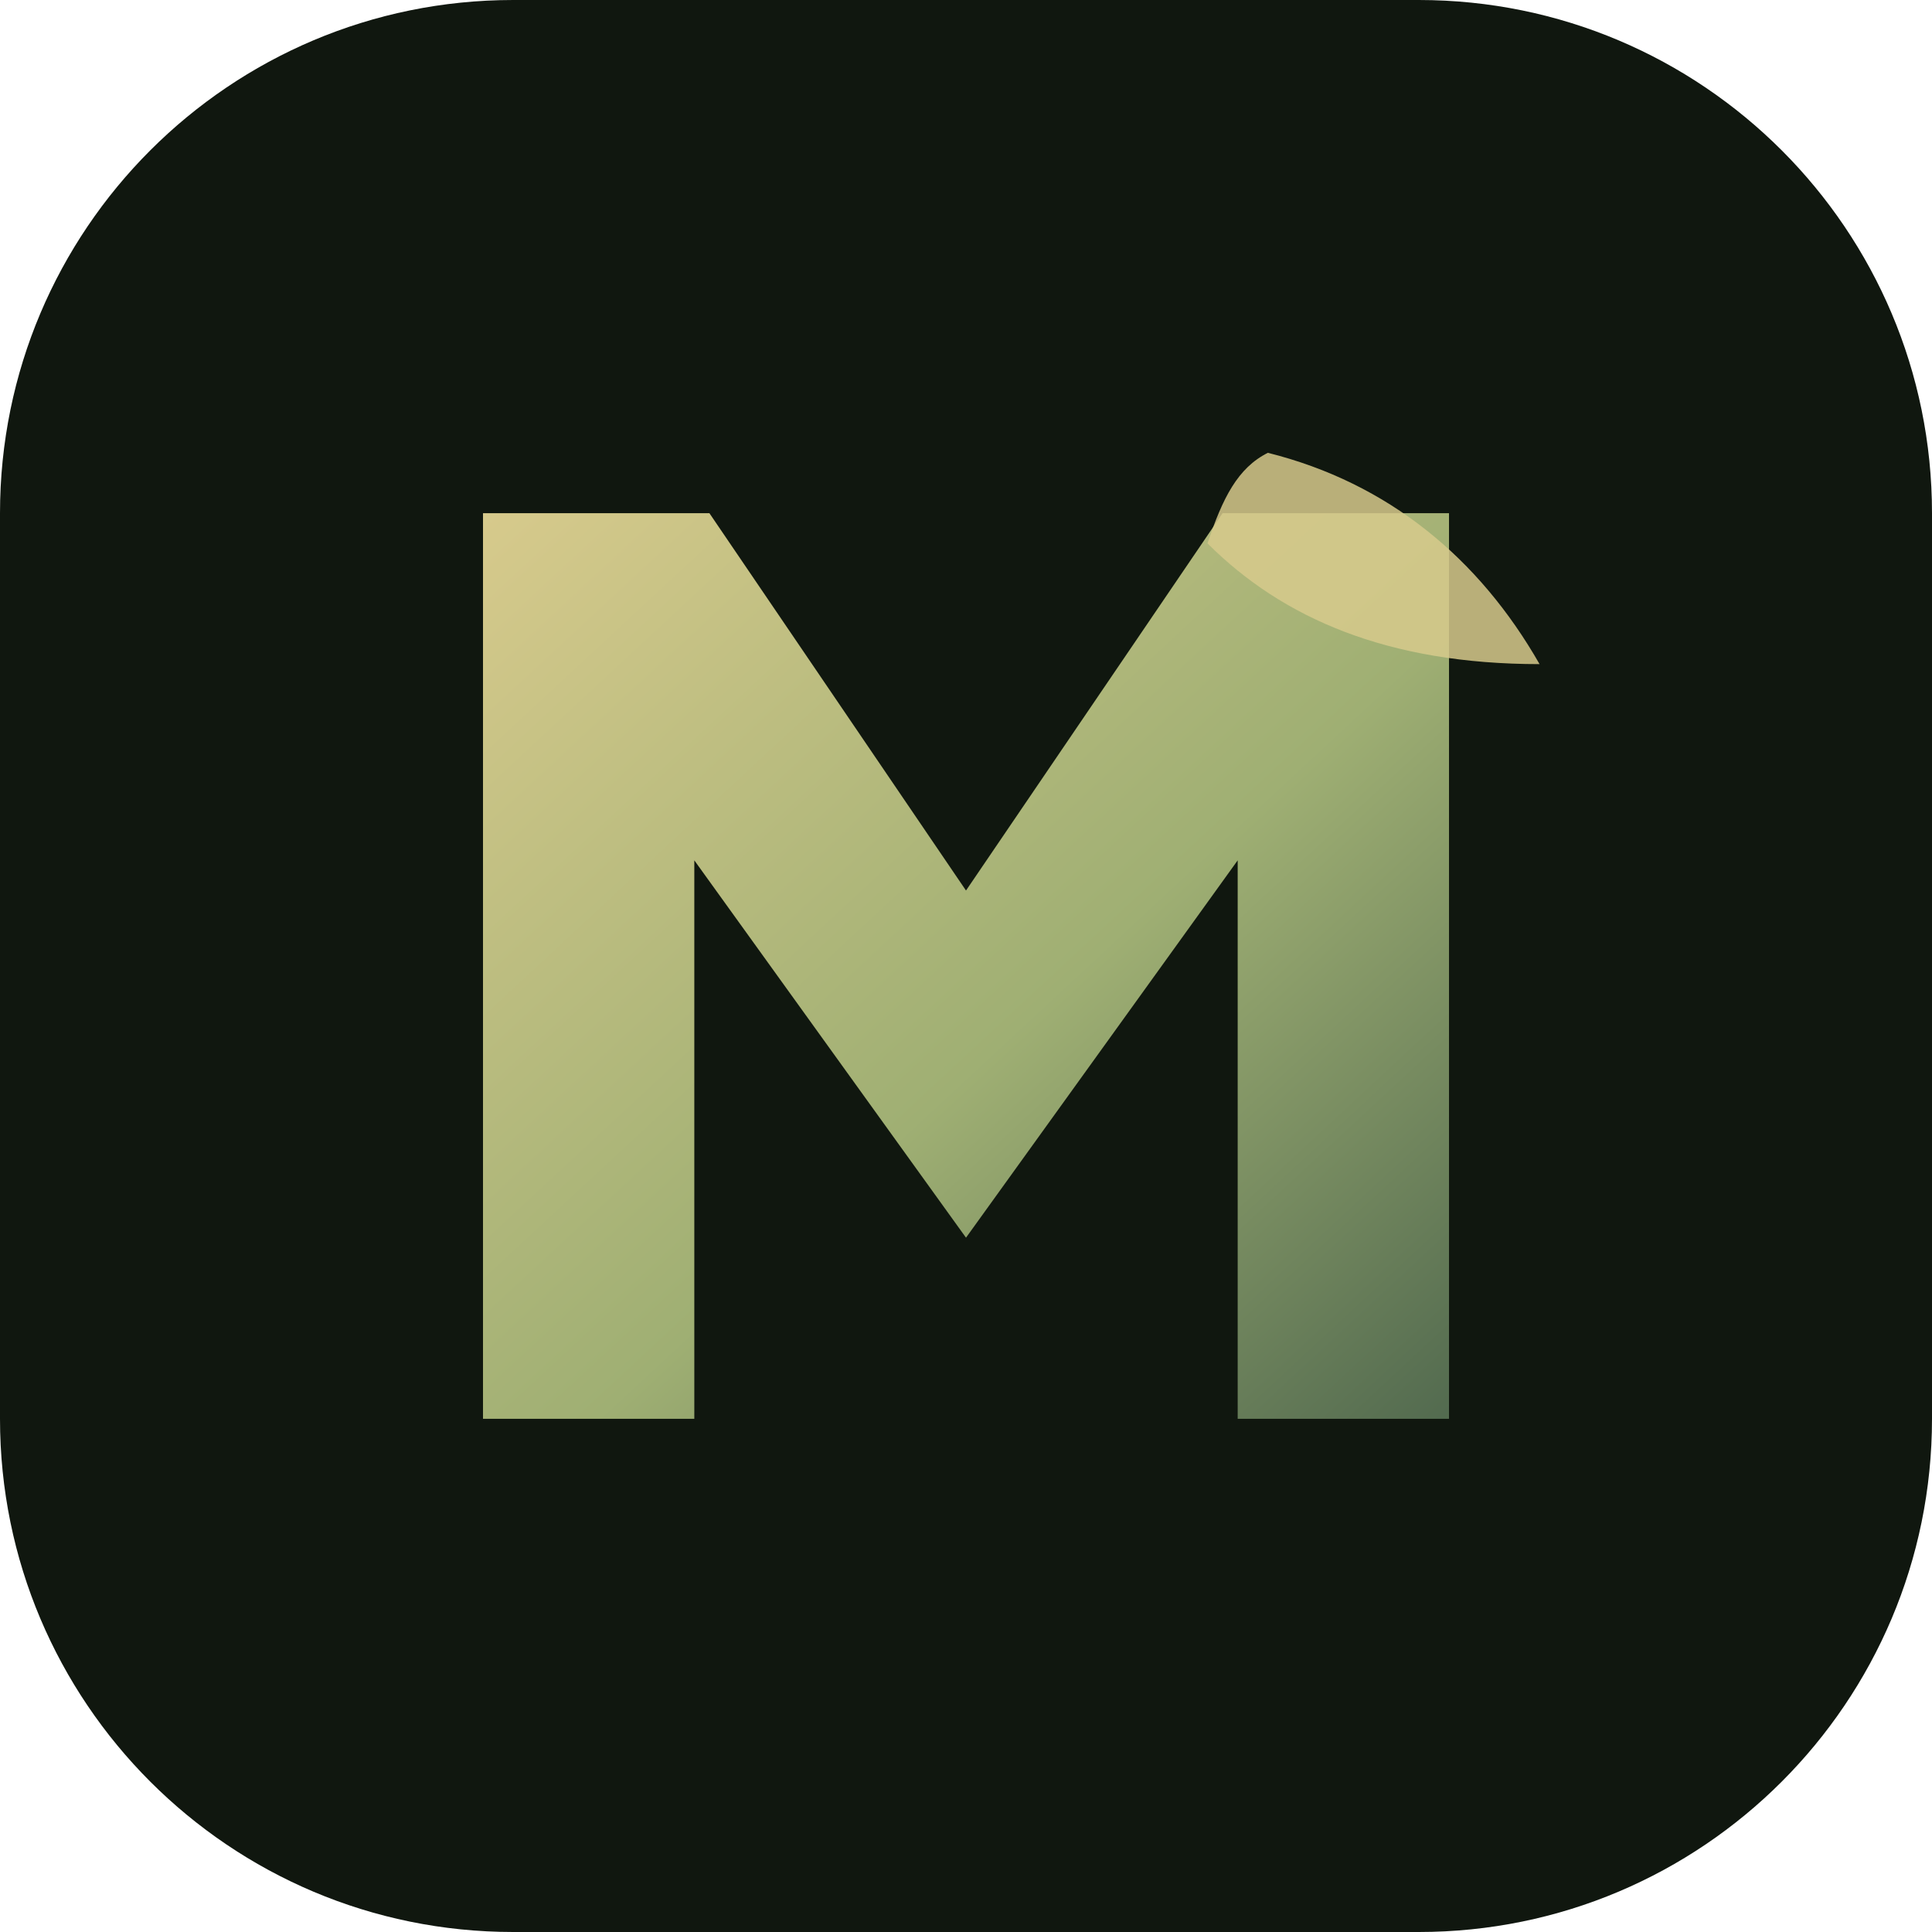
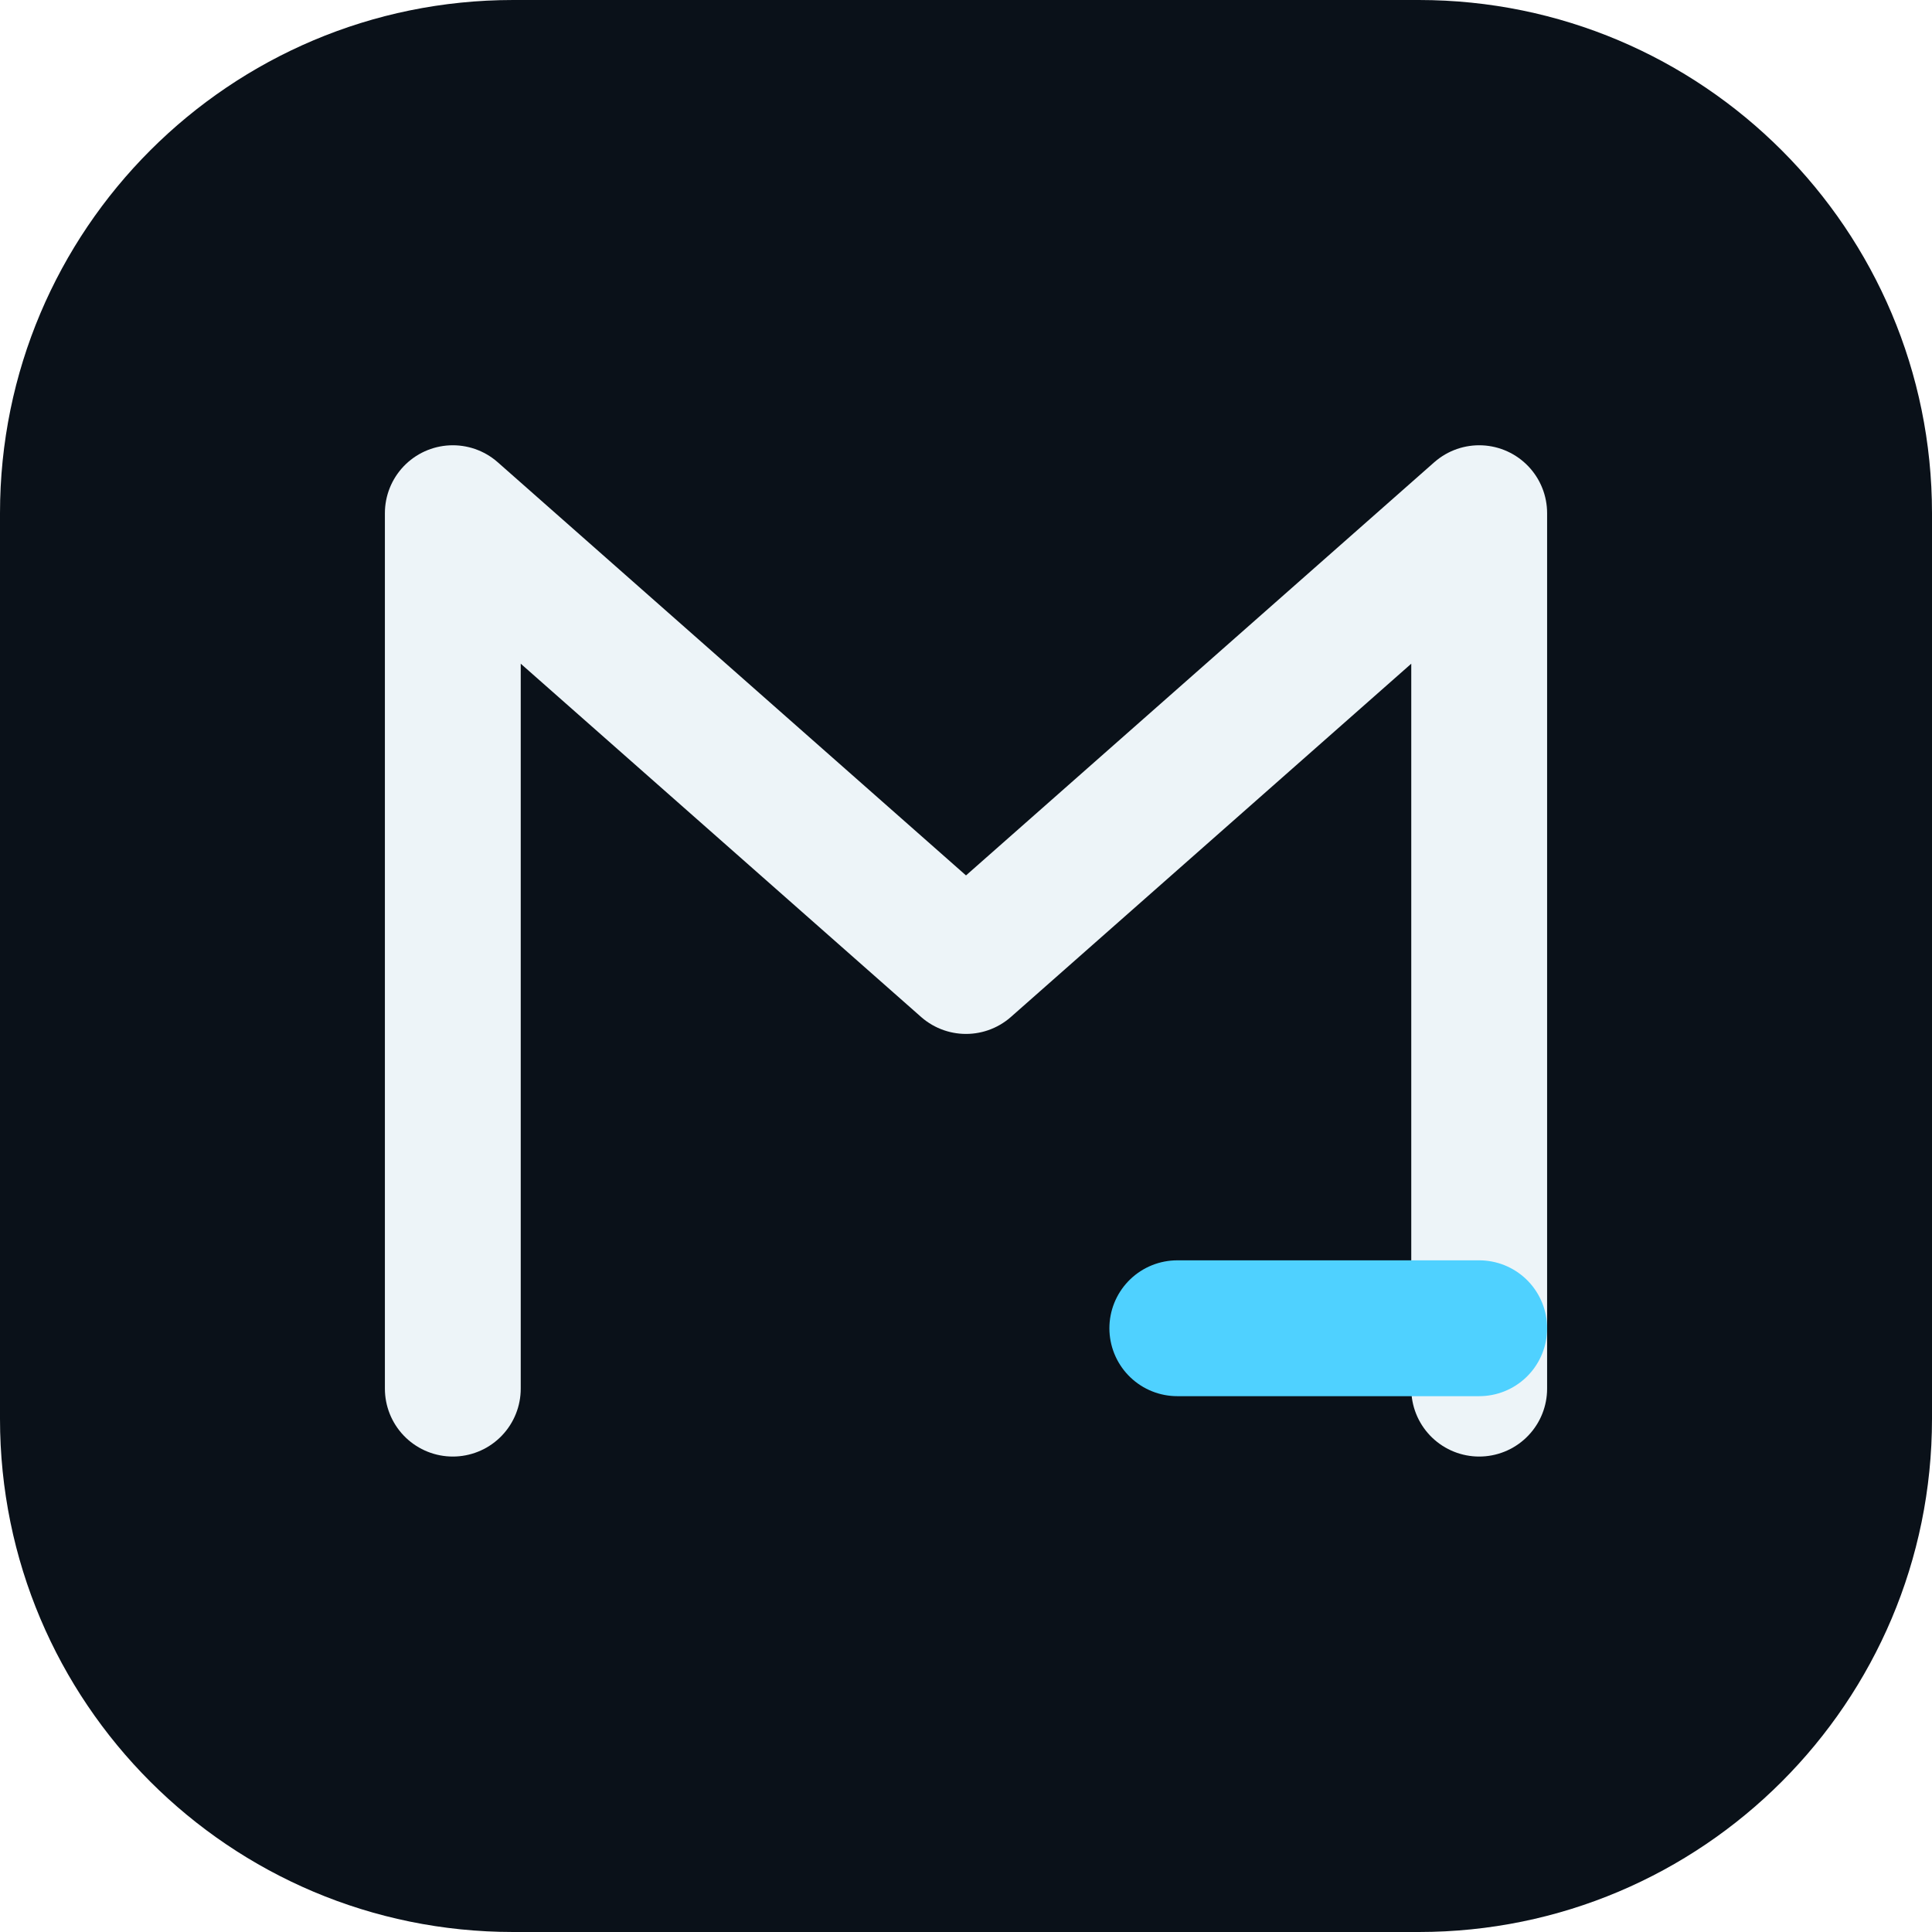
<svg xmlns="http://www.w3.org/2000/svg" viewBox="0 0 128 128">
-   <defs>
-     <linearGradient id="bg" x1="0" y1="0" x2="1" y2="1">
-       <stop offset="0" stop-color="#d7ca8c" />
-       <stop offset=".56" stop-color="#9faf73" />
-       <stop offset="1" stop-color="#526a4f" />
-     </linearGradient>
-   </defs>
-   <rect width="128" height="128" rx="34" fill="#10170f" />
-   <path d="M32 94V34h15l17 25 17-25h15v60H82V57L64 82 46 57v37H32Z" fill="url(#bg)" />
-   <path d="M84 30c8 2 14 7 18 14-10 0-17-3-22-8 1-3 2-5 4-6Z" fill="#d7ca8c" opacity=".85" />
+   <rect width="128" height="128" rx="34" fill="#0a1119" />
+   <path d="M30 92V34l34 30 34-30v58" fill="none" stroke="#edf4f8" stroke-width="9" stroke-linecap="round" stroke-linejoin="round" />
+   <path d="M78 88h20" fill="none" stroke="#4fd1ff" stroke-width="9" stroke-linecap="round" />
</svg>
